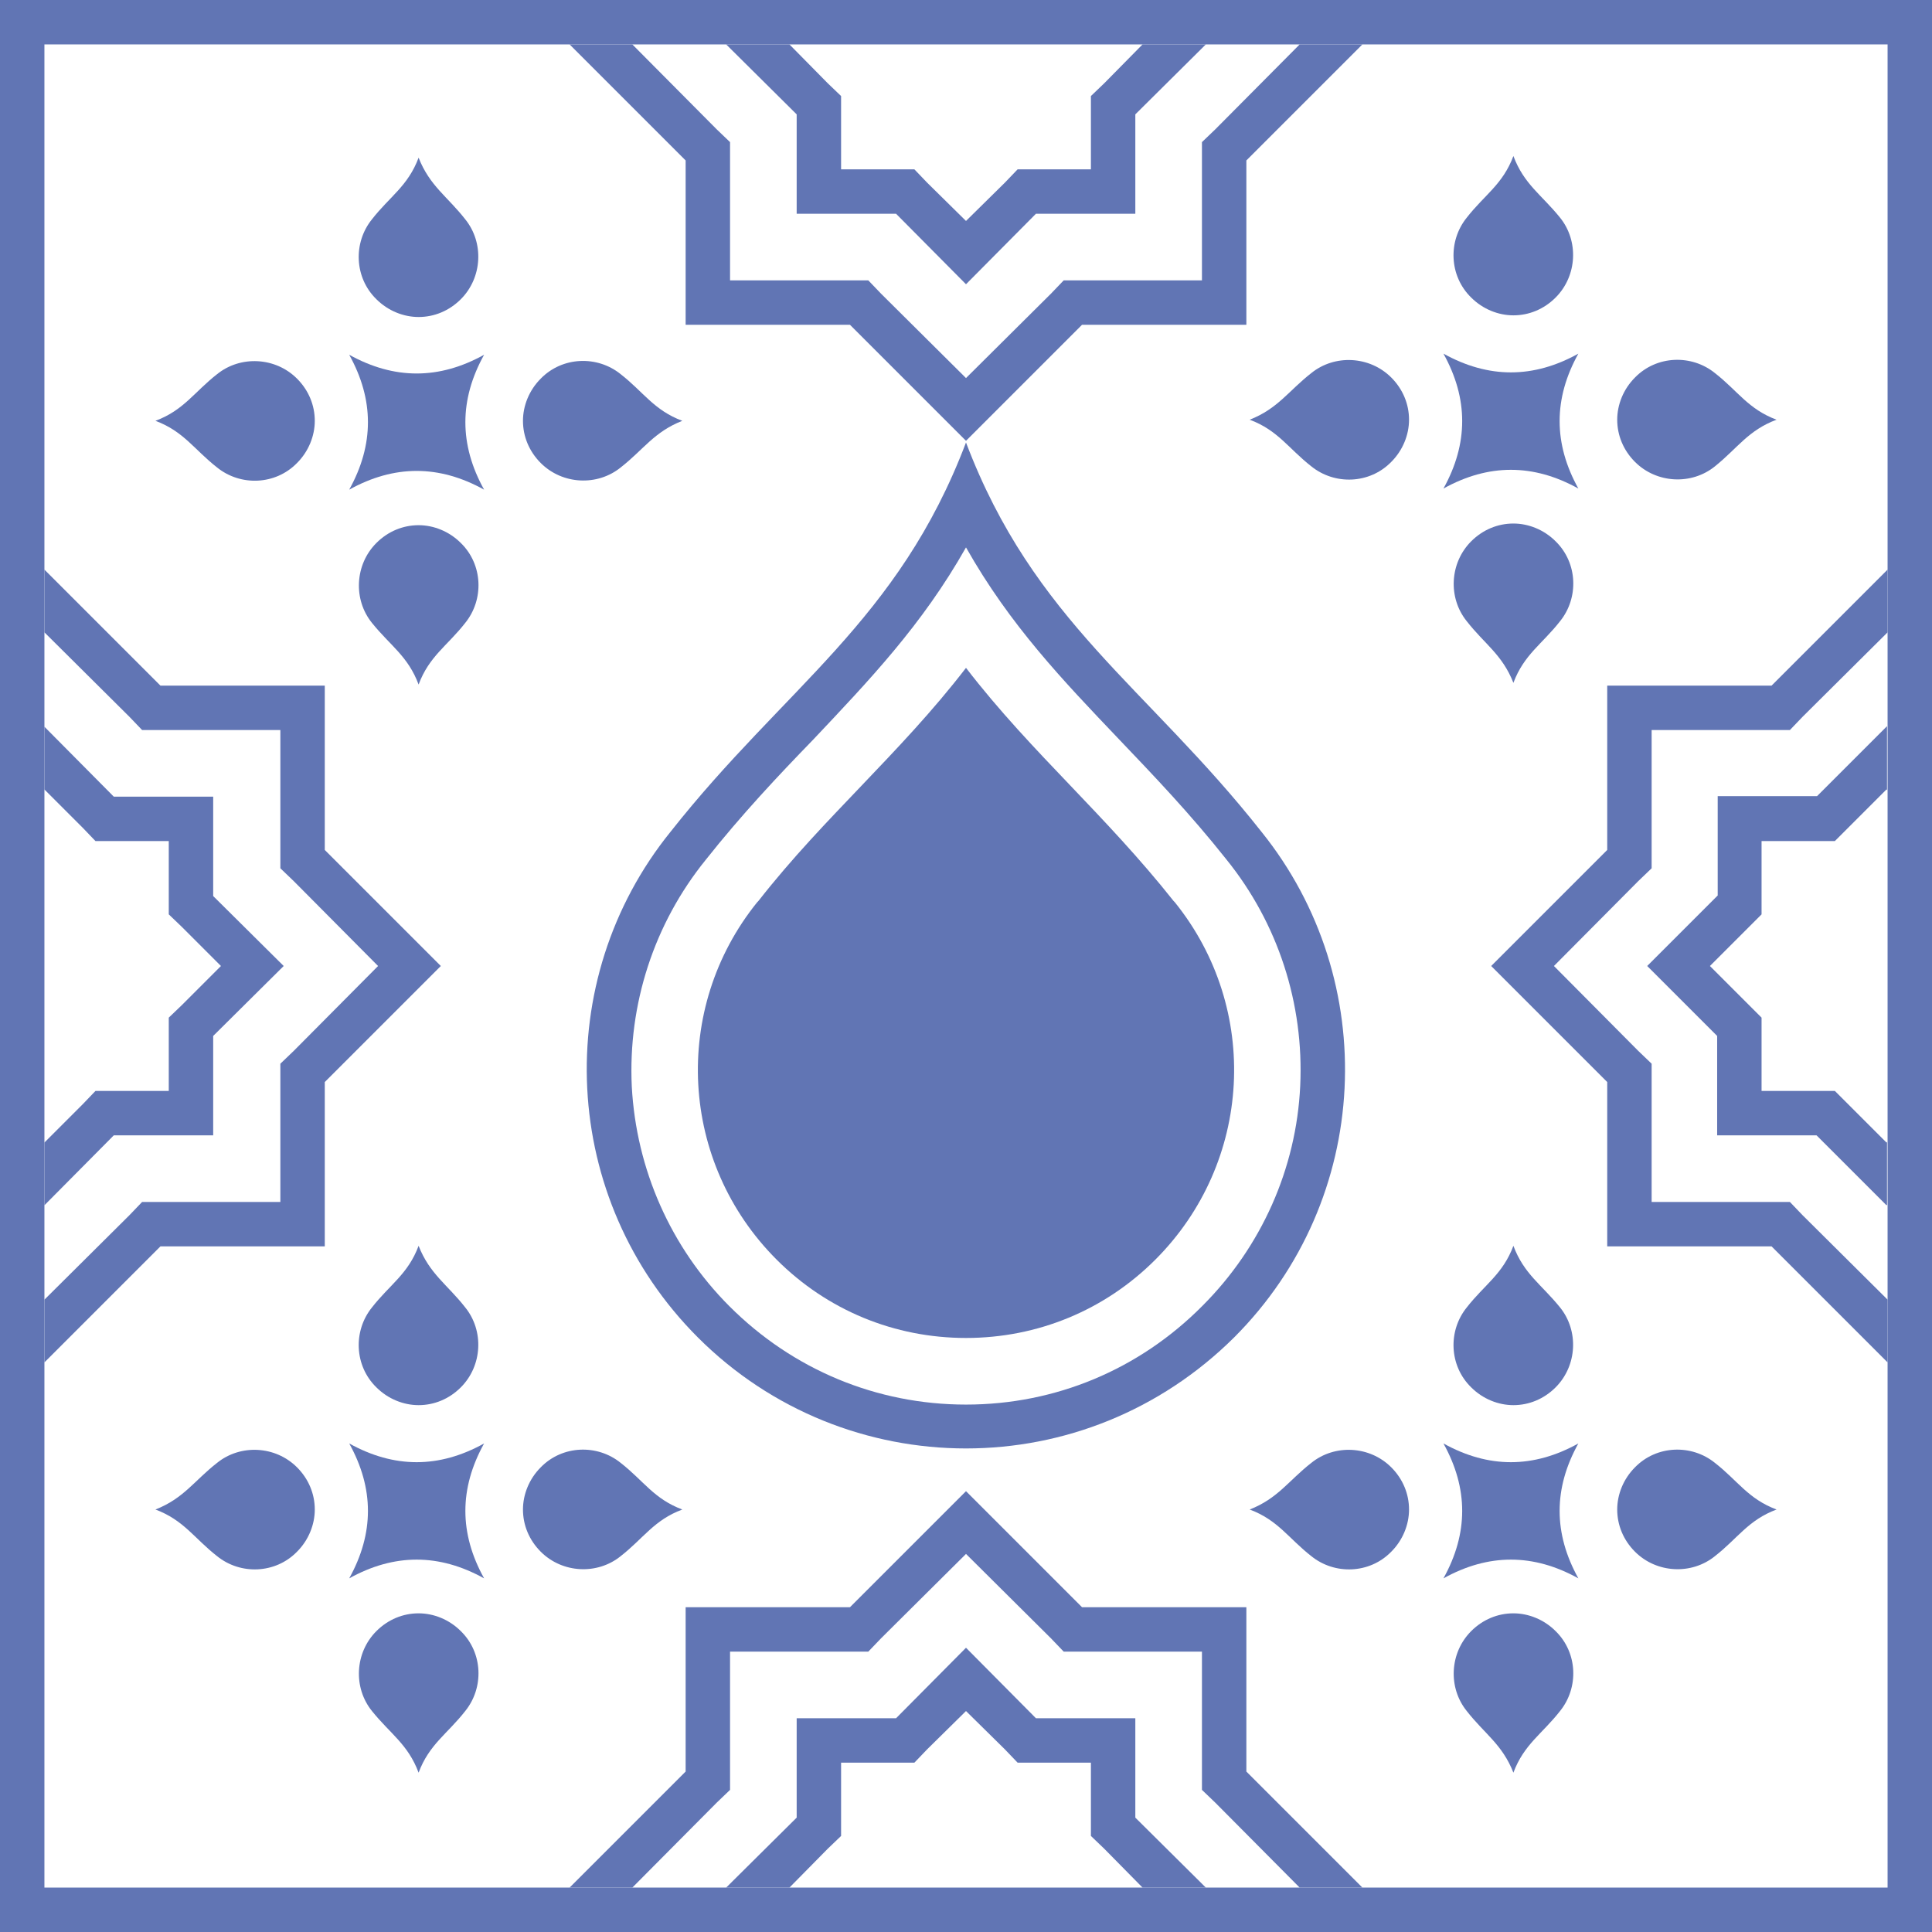
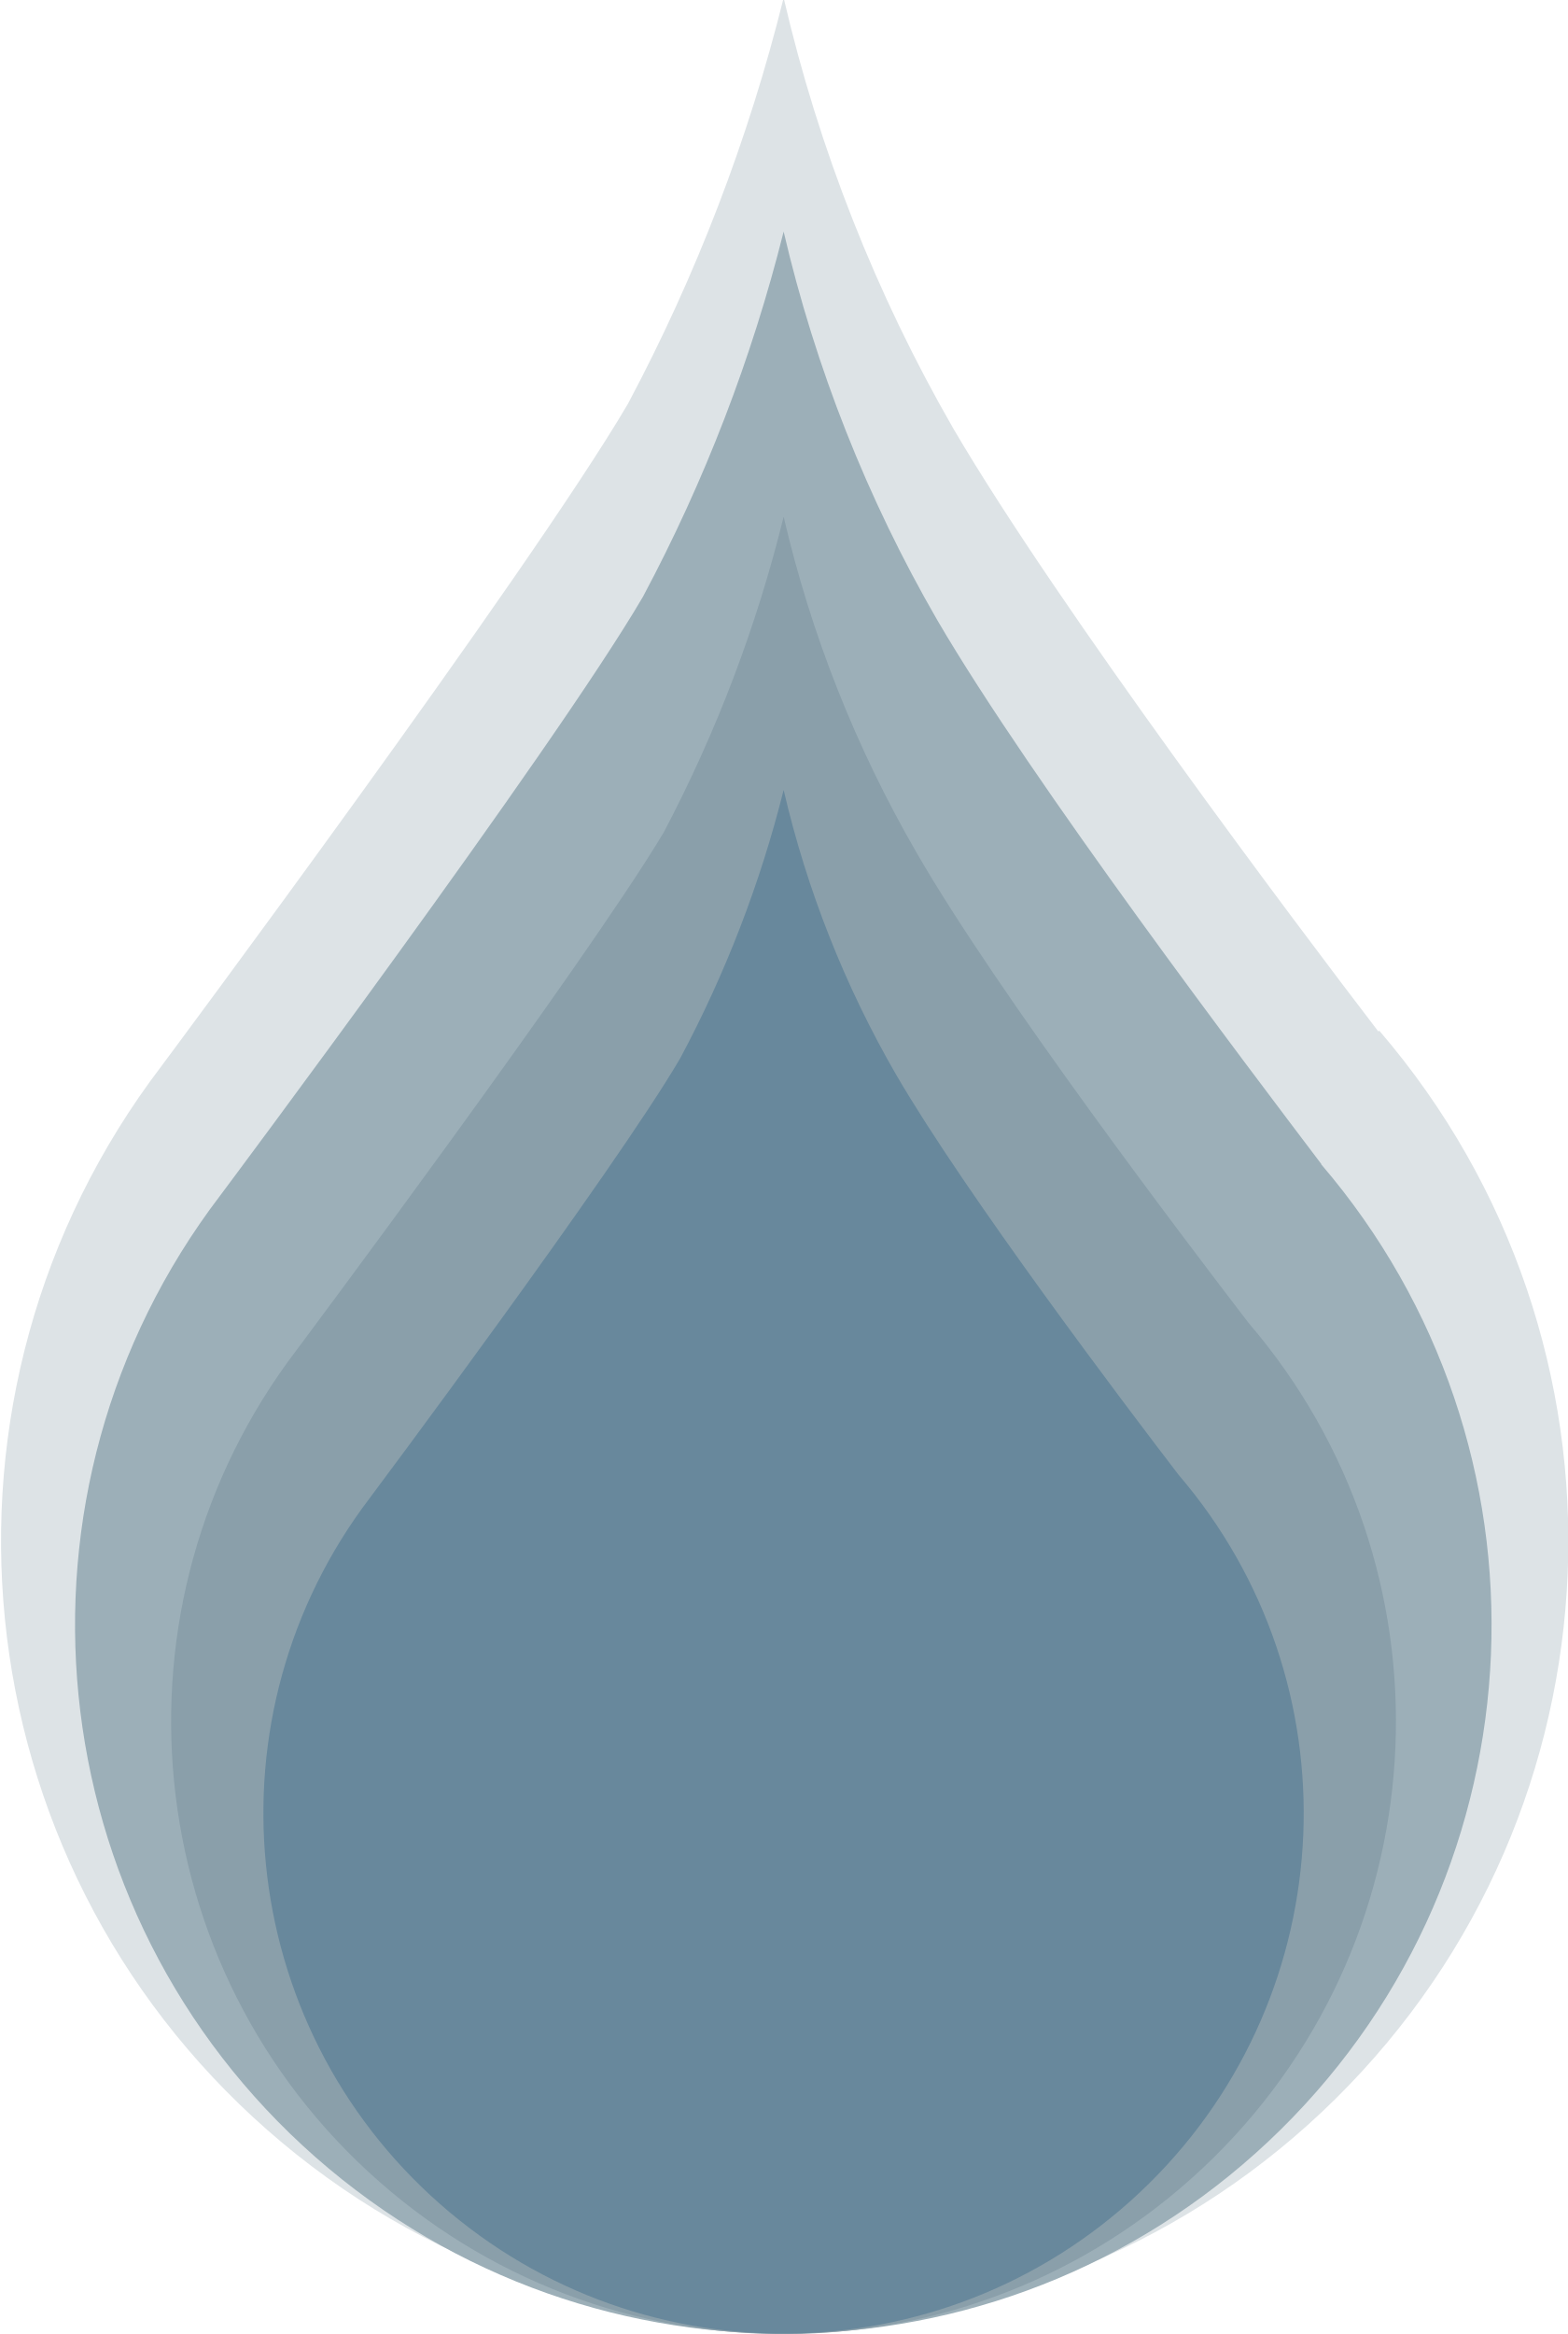
- <svg xmlns="http://www.w3.org/2000/svg" version="1.1" id="Layer_1" x="0px" y="0px" width="348px" height="348px" viewBox="0 0 348 348" style="enable-background:new 0 0 348 348;" xml:space="preserve">
-   <style type="text/css">
- 	.st0{fill:#6175B4;}
- </style>
-   <g>
-     <g>
-       <g>
-         <path class="st0" d="M174,98.6c7.9,14,17.5,24,27.5,34.5c6.3,6.6,12.9,13.5,19.4,21.7l0,0l0,0c9.3,11.5,14,26,13.3,40.8     c-0.7,14.9-7,29-17.6,39.6C205.2,246.7,190.1,253,174,253c-16.1,0-31.2-6.3-42.6-17.7c-10.6-10.6-16.8-24.7-17.6-39.6     c-0.7-14.8,4-29.3,13.3-40.8l0,0l0,0c6.5-8.2,13-15.1,19.4-21.7C156.5,122.6,166.1,112.6,174,98.6 M174,79.7     c-12.2,32.2-32.7,44.1-53.2,70.1c-21.7,26.8-20,66.2,4.9,91.1c13.3,13.3,30.8,20,48.3,20c17.5,0,34.9-6.7,48.3-20     c24.9-24.9,26.5-64.3,4.9-91.1C206.7,123.8,186.2,111.9,174,79.7L174,79.7z" />
-         <path class="st0" d="M174,241c-12.9,0-25-5-34.1-14.1c-17.5-17.5-19-45.2-3.5-64.4l0.2-0.2c6.1-7.8,12.5-14.4,18.6-20.8     c6.3-6.6,12.8-13.4,18.8-21.2c6,7.8,12.5,14.6,18.8,21.2c6.1,6.4,12.5,13.1,18.6,20.8l0.2,0.2c15.5,19.2,14,46.9-3.5,64.4     C199,236,186.9,241,174,241z" />
-       </g>
-       <g>
-         <polygon class="st0" points="23.3,129.1 25.6,131.5 28.9,131.5 50.5,131.5 50.5,153.1 50.5,156.4 52.9,158.7 68.1,174     52.9,189.3 50.5,191.6 50.5,194.9 50.5,216.5 28.9,216.5 25.6,216.5 23.3,218.9 8,234.1 8,245.4 28.9,224.5 58.5,224.5     58.5,194.9 79.4,174 58.5,153.1 58.5,123.5 28.9,123.5 8,102.6 8,113.9    " />
-         <polygon class="st0" points="324.7,218.9 322.4,216.5 319.1,216.5 297.5,216.5 297.5,194.9 297.5,191.6 295.1,189.3 279.9,174     295.1,158.7 297.5,156.4 297.5,153.1 297.5,131.5 319.1,131.5 322.4,131.5 324.7,129.1 340,113.9 340,102.6 319.1,123.5     289.5,123.5 289.5,153.1 268.6,174 289.5,194.9 289.5,224.5 319.1,224.5 340,245.4 340,234.1    " />
-         <polygon class="st0" points="224.5,289.5 194.9,289.5 174,268.6 153.1,289.5 123.5,289.5 123.5,319.1 102.6,340 113.9,340     129.1,324.7 131.5,322.4 131.5,319.1 131.5,297.5 153.1,297.5 156.4,297.5 158.7,295.1 174,279.9 189.3,295.1 191.6,297.5     194.9,297.5 216.5,297.5 216.5,319.1 216.5,322.4 218.9,324.7 234.1,340 245.4,340 224.5,319.1    " />
-         <polygon class="st0" points="123.5,58.5 153.1,58.5 174,79.4 194.9,58.5 224.5,58.5 224.5,28.9 245.4,8 234.1,8 218.9,23.3     216.5,25.6 216.5,28.9 216.5,50.5 194.9,50.5 191.6,50.5 189.3,52.9 174,68.1 158.7,52.9 156.4,50.5 153.1,50.5 131.5,50.5     131.5,28.9 131.5,25.6 129.1,23.3 113.9,8 102.6,8 123.5,28.9    " />
-       </g>
-       <path class="st0" d="M340,8v332H8V8H340 M348,0h-8H8H0v8v332v8h8h332h8v-8V8V0L348,0z" />
-       <g>
-         <g>
-           <path class="st0" d="M272.6,28.1c-1.9,5.1-5.2,7-8.4,11.1c-3.4,4.2-3.2,10.5,0.8,14.4c2.1,2.1,4.9,3.2,7.6,3.2      c2.8,0,5.5-1.1,7.6-3.2c3.9-3.9,4.2-10.2,0.8-14.4C277.7,35.1,274.5,33.2,272.6,28.1L272.6,28.1z" />
-         </g>
-       </g>
-       <g>
-         <g>
-           <path class="st0" d="M272.6,123c1.9-5.1,5.2-7,8.4-11.1c3.4-4.2,3.2-10.5-0.8-14.4c-2.1-2.1-4.9-3.2-7.6-3.2      c-2.8,0-5.5,1.1-7.6,3.2c-3.9,3.9-4.2,10.2-0.8,14.4C267.4,116,270.6,117.9,272.6,123L272.6,123z" />
-         </g>
-       </g>
-       <g>
-         <g>
-           <path class="st0" d="M225.1,75.6c5.1,1.9,7,5.2,11.1,8.4c4.2,3.4,10.5,3.2,14.4-0.8c2.1-2.1,3.2-4.9,3.2-7.6      c0-2.8-1.1-5.5-3.2-7.6c-3.9-3.9-10.2-4.2-14.4-0.8C232.1,70.4,230.2,73.6,225.1,75.6L225.1,75.6z" />
-         </g>
-       </g>
-       <g>
-         <path class="st0" d="M284.3,88c-8.1-4.5-16.2-4.5-24.3,0c4.5-8.1,4.5-16.2,0-24.3c8.1,4.5,16.2,4.5,24.3,0     C279.8,71.8,279.8,79.9,284.3,88z" />
-       </g>
-       <g>
-         <g>
-           <path class="st0" d="M320,75.6c-5.1-1.9-7-5.2-11.1-8.4c-4.2-3.4-10.5-3.2-14.4,0.8c-2.1,2.1-3.2,4.9-3.2,7.6      c0,2.8,1.1,5.5,3.2,7.6c3.9,3.9,10.2,4.2,14.4,0.8C313,80.7,314.9,77.5,320,75.6L320,75.6z" />
-         </g>
-       </g>
-       <g>
-         <g>
-           <path class="st0" d="M272.6,224.4c-1.9,5.1-5.2,7-8.4,11.1c-3.4,4.2-3.2,10.5,0.8,14.4c2.1,2.1,4.9,3.2,7.6,3.2      c2.8,0,5.5-1.1,7.6-3.2c3.9-3.9,4.2-10.2,0.8-14.4C277.7,231.4,274.5,229.5,272.6,224.4L272.6,224.4z" />
-         </g>
-       </g>
-       <g>
-         <g>
-           <path class="st0" d="M272.6,319.3c1.9-5.1,5.2-7,8.4-11.1c3.4-4.2,3.2-10.5-0.8-14.4c-2.1-2.1-4.9-3.2-7.6-3.2      c-2.8,0-5.5,1.1-7.6,3.2c-3.9,3.9-4.2,10.2-0.8,14.4C267.4,312.3,270.6,314.2,272.6,319.3L272.6,319.3z" />
-         </g>
-       </g>
-       <g>
-         <g>
-           <path class="st0" d="M225.1,271.9c5.1,1.9,7,5.2,11.1,8.4c4.2,3.4,10.5,3.2,14.4-0.8c2.1-2.1,3.2-4.9,3.2-7.6      c0-2.8-1.1-5.5-3.2-7.6c-3.9-3.9-10.2-4.2-14.4-0.8C232.1,266.7,230.2,269.9,225.1,271.9L225.1,271.9z" />
-         </g>
-       </g>
-       <g>
-         <path class="st0" d="M284.3,284.3c-8.1-4.5-16.2-4.5-24.3,0c4.5-8.1,4.5-16.2,0-24.3c8.1,4.5,16.2,4.5,24.3,0     C279.8,268.1,279.8,276.2,284.3,284.3z" />
-       </g>
-       <g>
-         <g>
-           <path class="st0" d="M320,271.9c-5.1-1.9-7-5.2-11.1-8.4c-4.2-3.4-10.5-3.2-14.4,0.8c-2.1,2.1-3.2,4.9-3.2,7.6      c0,2.8,1.1,5.5,3.2,7.6c3.9,3.9,10.2,4.2,14.4,0.8C313,277.1,314.9,273.8,320,271.9L320,271.9z" />
-         </g>
-       </g>
-       <g>
-         <g>
-           <path class="st0" d="M75.4,224.4c-1.9,5.1-5.2,7-8.4,11.1c-3.4,4.2-3.2,10.5,0.8,14.4c2.1,2.1,4.9,3.2,7.6,3.2      c2.8,0,5.5-1.1,7.6-3.2c3.9-3.9,4.2-10.2,0.8-14.4C80.6,231.4,77.4,229.5,75.4,224.4L75.4,224.4z" />
-         </g>
-       </g>
-       <g>
-         <g>
-           <path class="st0" d="M75.4,319.3c1.9-5.1,5.2-7,8.4-11.1c3.4-4.2,3.2-10.5-0.8-14.4c-2.1-2.1-4.9-3.2-7.6-3.2      c-2.8,0-5.5,1.1-7.6,3.2c-3.9,3.9-4.2,10.2-0.8,14.4C70.3,312.3,73.5,314.2,75.4,319.3L75.4,319.3z" />
-         </g>
-       </g>
-       <g>
-         <g>
-           <path class="st0" d="M28,271.9c5.1,1.9,7,5.2,11.1,8.4c4.2,3.4,10.5,3.2,14.4-0.8c2.1-2.1,3.2-4.9,3.2-7.6      c0-2.8-1.1-5.5-3.2-7.6c-3.9-3.9-10.2-4.2-14.4-0.8C35,266.7,33.1,269.9,28,271.9L28,271.9z" />
-         </g>
-       </g>
-       <g>
-         <path class="st0" d="M87.2,284.3c-8.1-4.5-16.2-4.5-24.3,0c4.5-8.1,4.5-16.2,0-24.3c8.1,4.5,16.2,4.5,24.3,0     C82.7,268.1,82.7,276.2,87.2,284.3z" />
-       </g>
-       <g>
-         <g>
-           <path class="st0" d="M122.9,271.9c-5.1-1.9-7-5.2-11.1-8.4c-4.2-3.4-10.5-3.2-14.4,0.8c-2.1,2.1-3.2,4.9-3.2,7.6      c0,2.8,1.1,5.5,3.2,7.6c3.9,3.9,10.2,4.2,14.4,0.8C115.9,277.1,117.8,273.8,122.9,271.9L122.9,271.9z" />
-         </g>
-       </g>
-       <g>
-         <g>
-           <g>
-             <path class="st0" d="M75.4,28.4c-1.9,5.1-5.2,7-8.4,11.1c-3.4,4.2-3.2,10.5,0.8,14.4c2.1,2.1,4.9,3.2,7.6,3.2       c2.8,0,5.5-1.1,7.6-3.2c3.9-3.9,4.2-10.2,0.8-14.4C80.6,35.4,77.4,33.5,75.4,28.4L75.4,28.4z" />
-           </g>
-         </g>
-         <g>
-           <g>
-             <path class="st0" d="M75.4,123.3c1.9-5.1,5.2-7,8.4-11.1c3.4-4.2,3.2-10.5-0.8-14.4c-2.1-2.1-4.9-3.2-7.6-3.2       c-2.8,0-5.5,1.1-7.6,3.2c-3.9,3.9-4.2,10.2-0.8,14.4C70.3,116.3,73.5,118.2,75.4,123.3L75.4,123.3z" />
-           </g>
-         </g>
-         <g>
-           <g>
-             <path class="st0" d="M28,75.8c5.1,1.9,7,5.2,11.1,8.4c4.2,3.4,10.5,3.2,14.4-0.8c2.1-2.1,3.2-4.9,3.2-7.6       c0-2.8-1.1-5.5-3.2-7.6c-3.9-3.9-10.2-4.2-14.4-0.8C35,70.6,33.1,73.9,28,75.8L28,75.8z" />
-           </g>
-         </g>
-         <g>
-           <path class="st0" d="M87.2,88.2c-8.1-4.5-16.2-4.5-24.3,0c4.5-8.1,4.5-16.2,0-24.3c8.1,4.5,16.2,4.5,24.3,0      C82.7,72,82.7,80.1,87.2,88.2z" />
-         </g>
-         <g>
-           <g>
-             <path class="st0" d="M122.9,75.8c-5.1-1.9-7-5.2-11.1-8.4c-4.2-3.4-10.5-3.2-14.4,0.8c-2.1,2.1-3.2,4.9-3.2,7.6       c0,2.8,1.1,5.5,3.2,7.6c3.9,3.9,10.2,4.2,14.4,0.8C115.9,81,117.8,77.8,122.9,75.8L122.9,75.8z" />
-           </g>
-         </g>
-       </g>
-       <g>
-         <g>
-           <polygon class="st0" points="174,296.8 161.4,309.5 143.5,309.5 143.5,327.4 130.8,340 142.2,340 149.1,333 151.5,330.7      151.5,327.4 151.5,317.5 161.4,317.5 164.7,317.5 167,315.1 174,308.2 181,315.1 183.3,317.5 186.6,317.5 196.5,317.5      196.5,327.4 196.5,330.7 198.9,333 205.8,340 217.2,340 204.5,327.4 204.5,309.5 186.6,309.5 174,296.8     " />
-         </g>
-         <g>
-           <polygon class="st0" points="8,130.9 8,142.2 14.9,149.1 17.2,151.5 20.5,151.5 30.4,151.5 30.4,161.4 30.4,164.7 32.8,167      39.8,174 32.8,181 30.4,183.3 30.4,186.6 30.4,196.5 20.5,196.5 17.2,196.5 14.9,198.9 8,205.8 8,217.1 20.5,204.5 38.4,204.5      38.4,186.6 51.1,174 38.4,161.4 38.4,143.5 20.5,143.5 8,130.9     " />
-         </g>
-         <g>
-           <path class="st0" d="M317.4,183.3L317.4,183.3L317.4,183.3 M339.9,130.8l-12.6,12.6h-17.9v17.9L296.7,174l12.6,12.6v17.9h17.9      l12.6,12.6l0.1-0.1v-11.3l-0.1,0.1l-7-7l-2.3-2.3h-3.3h-9.9v-9.9v-3.3L315,181l-7-7l7-7l2.3-2.3v-3.3v-9.9h9.9h3.3l2.3-2.3l7-7      l0.1,0.1L339.9,130.8L339.9,130.8L339.9,130.8z" />
-         </g>
-         <g>
-           <polygon class="st0" points="217.2,8 205.8,8 198.9,15 196.5,17.3 196.5,20.6 196.5,30.5 186.6,30.5 183.3,30.5 181,32.9      174,39.8 167,32.9 164.7,30.5 161.4,30.5 151.5,30.5 151.5,20.6 151.5,17.3 149.1,15 142.2,8 130.8,8 143.5,20.6 143.5,38.5      161.4,38.5 174,51.2 186.6,38.5 204.5,38.5 204.5,20.6 217.2,8     " />
-         </g>
-       </g>
-     </g>
-   </g>
+ <svg xmlns="http://www.w3.org/2000/svg" id="Layer_1" data-name="Layer 1" viewBox="0 0 43.66 65">
+   <defs>
+     <style>.cls-1{fill:#dde3e6;}.cls-2{fill:#9cafb8;}.cls-3{fill:#8a9faa;}.cls-4{fill:#68889c;}</style>
+   </defs>
+   <path class="cls-1" d="M42.91,31.79C40.67,28.87,34,20,31.07,15a44,44,0,0,1-4.73-12A49.37,49.37,0,0,1,22,14.31C19.25,19,9,32.76,9,32.76H9a21.83,21.83,0,1,0,33.93-1Z" transform="translate(-4.51 -3.06)" />
+   <path class="cls-2" d="M41.32,35.48c-2-2.64-8.06-10.63-10.7-15.15A39.58,39.58,0,0,1,26.34,9.51a44.61,44.61,0,0,1-3.92,10.17c-2.49,4.26-11.78,16.68-11.78,16.68h0a19.73,19.73,0,1,0,30.67-.88Z" transform="translate(-4.51 -3.06)" />
+   <path class="cls-3" d="M39.29,39.9c-1.75-2.28-7-9.19-9.25-13.1a34.11,34.11,0,0,1-3.7-9.35A38.69,38.69,0,0,1,23,26.24C20.8,29.92,12.77,40.66,12.77,40.66h0a17.06,17.06,0,1,0,26.52-.76Z" transform="translate(-4.51 -3.06)" />
+   <path class="cls-4" d="M37.34,44.13c-1.48-1.93-5.92-7.8-7.86-11.13a28.94,28.94,0,0,1-3.14-7.94,32.75,32.75,0,0,1-2.88,7.47c-1.83,3.13-8.65,12.25-8.65,12.25h0a14.49,14.49,0,1,0,22.53-.65Z" transform="translate(-4.51 -3.06)" />
</svg>
